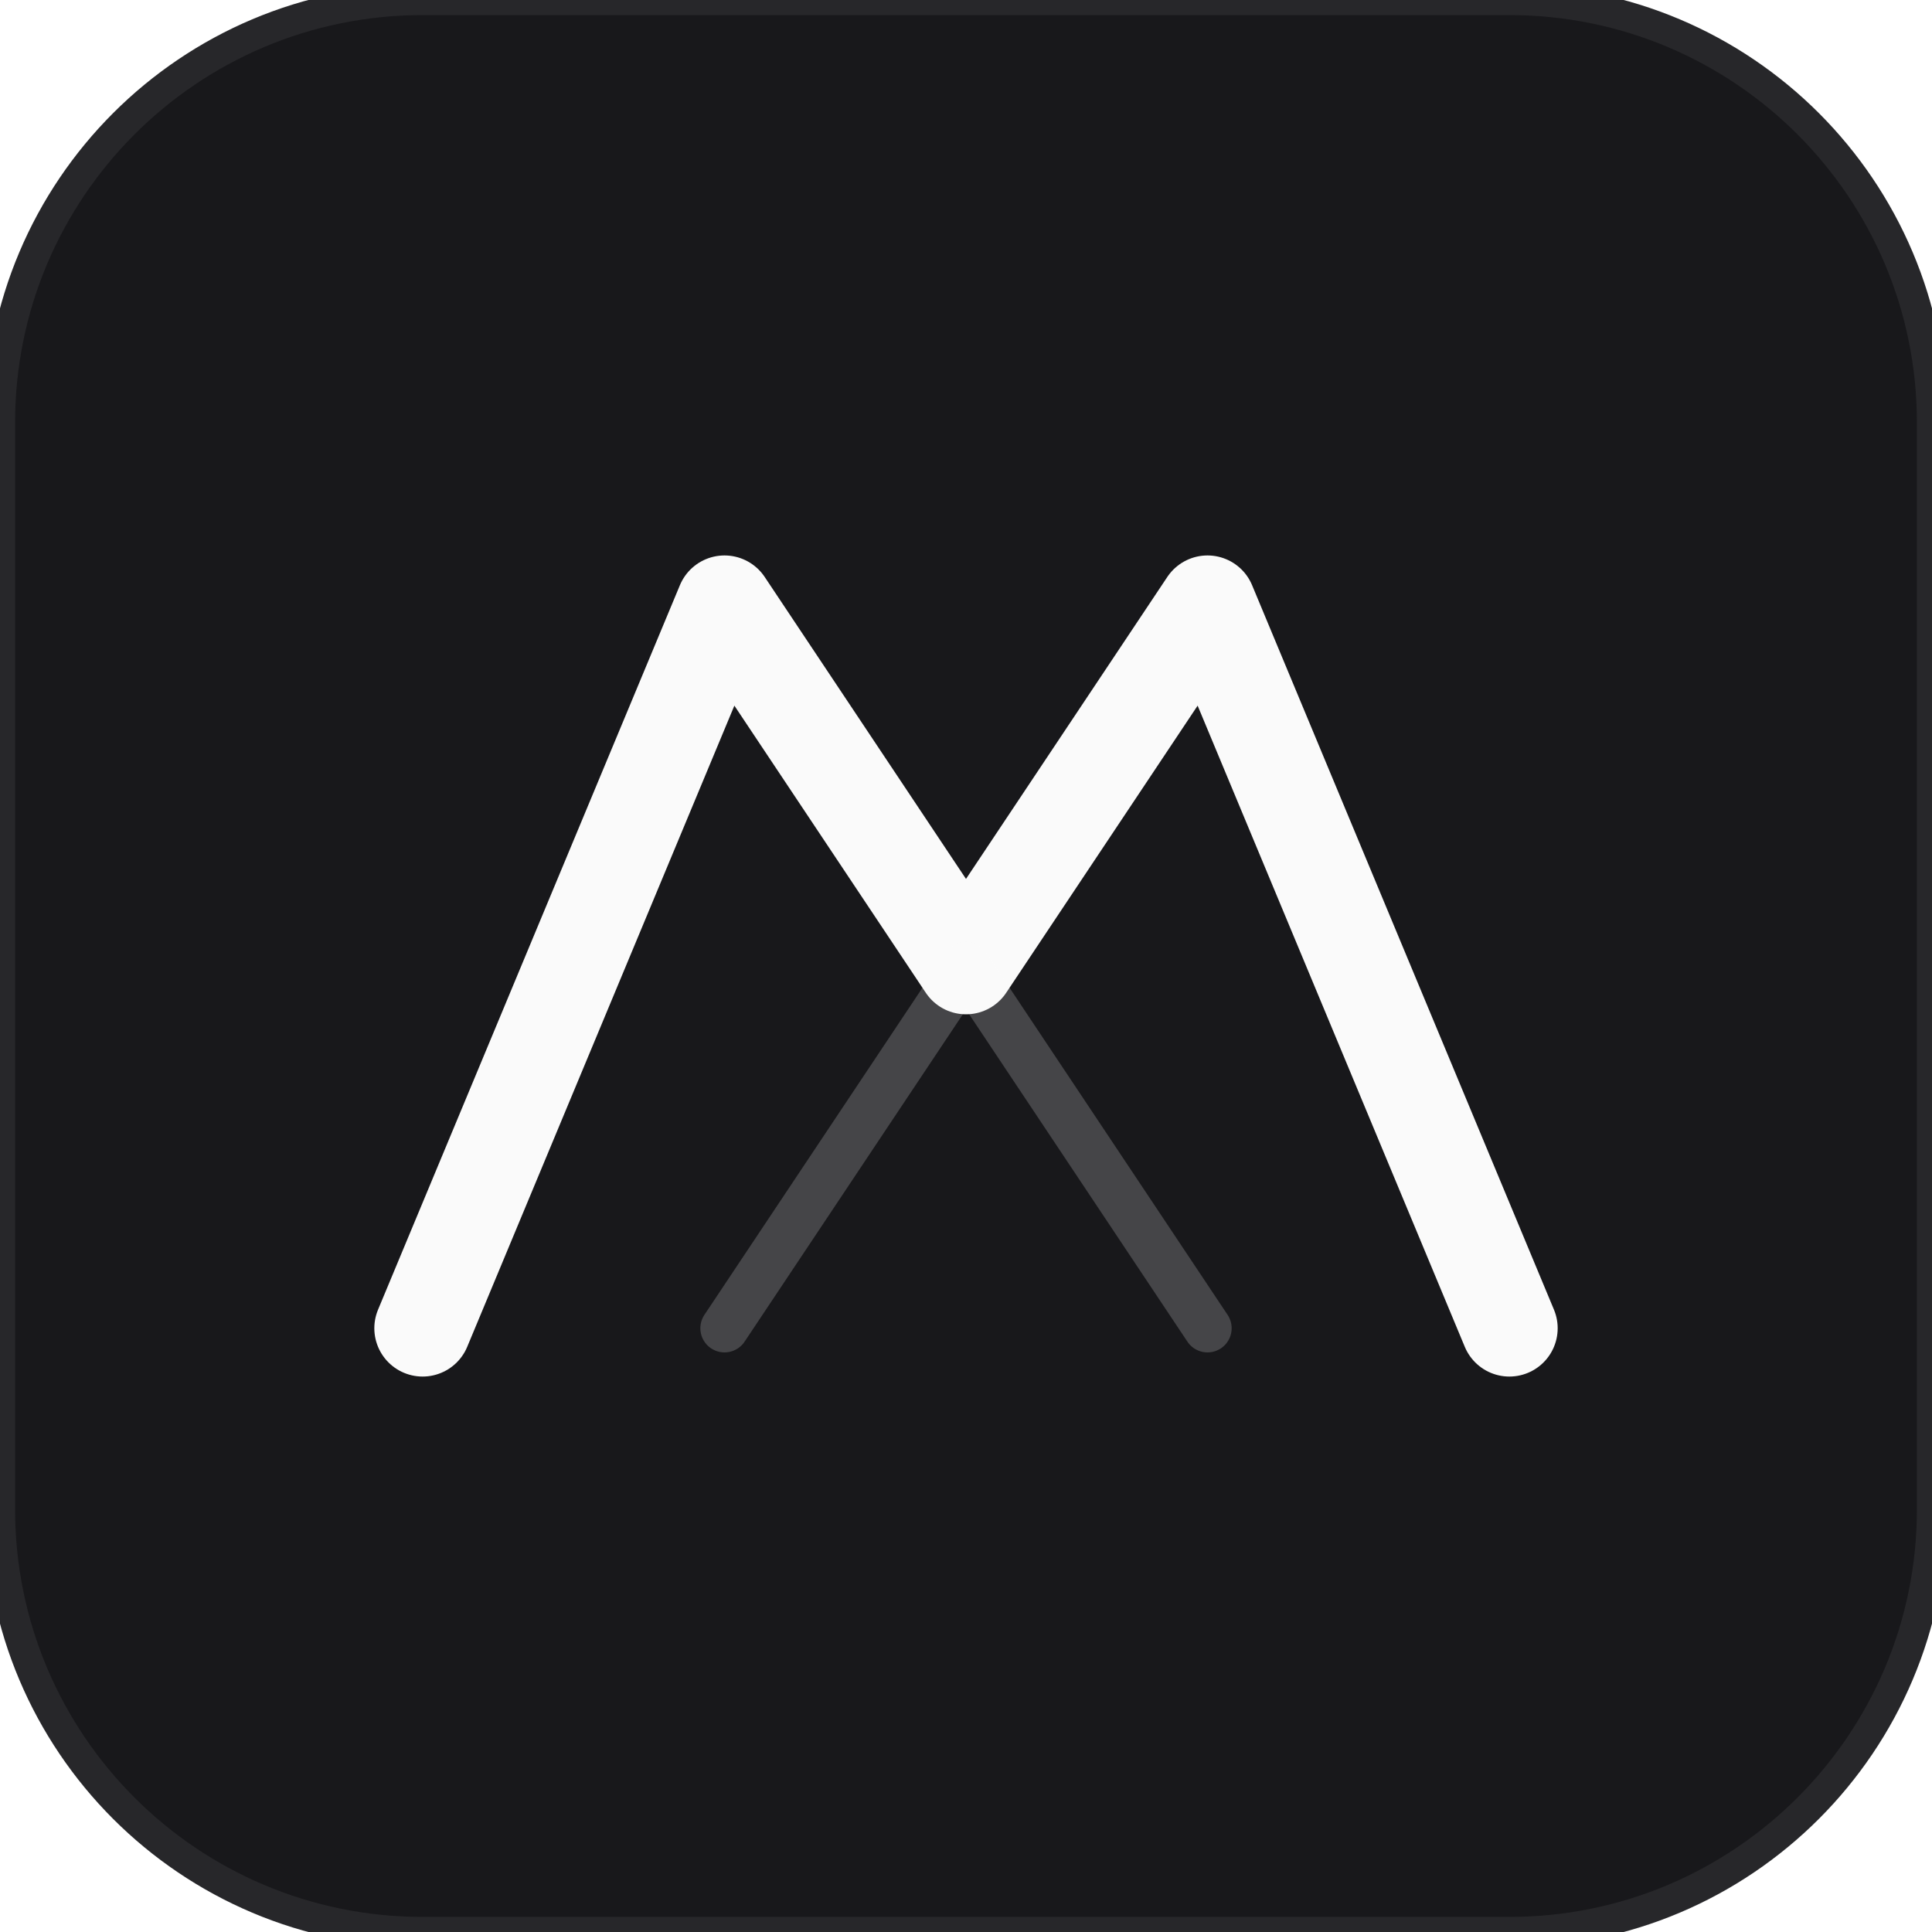
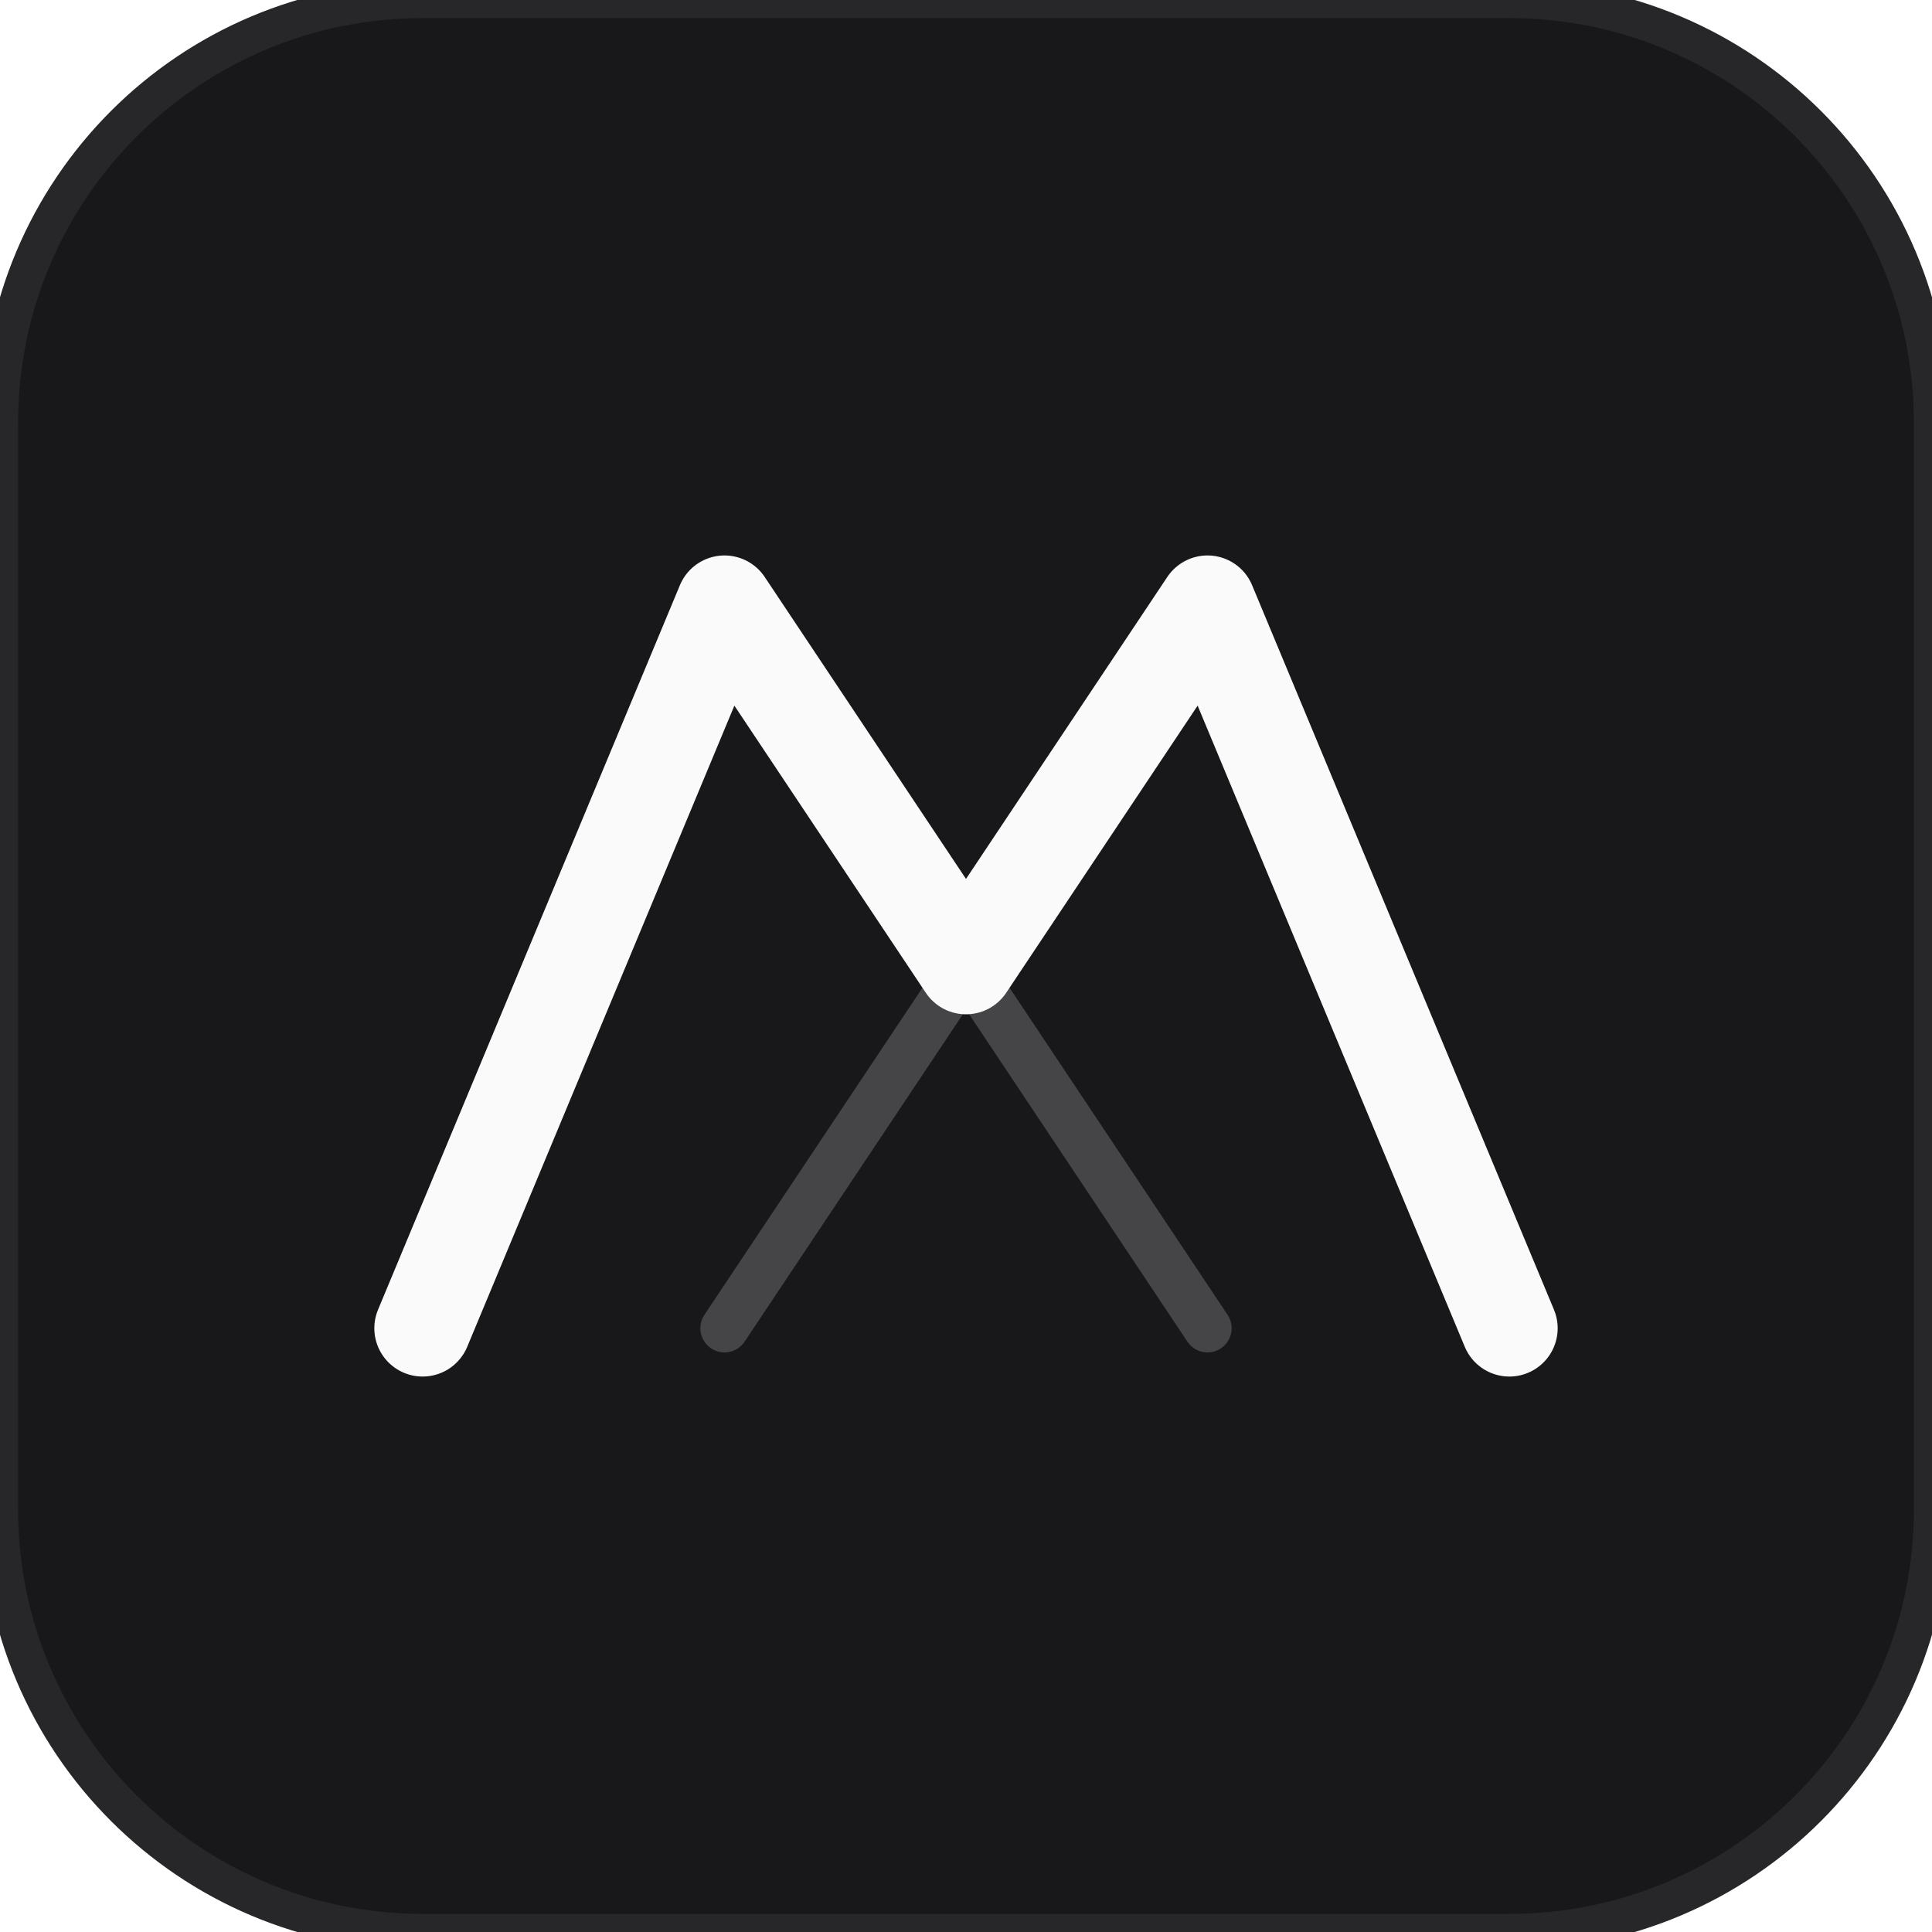
<svg xmlns="http://www.w3.org/2000/svg" width="64" height="64" viewBox="0 0 64 64">
-   <rect width="64" height="64" rx="14" fill="#18181b" stroke="#27272a" />
+   <rect width="64" height="64" rx="14" fill="#18181b" stroke="#27272a" stroke-width="1.2" />
  <path d="M14 44 L24 20 L32 32 L40 20 L50 44" fill="none" stroke="#fafafa" stroke-width="3.2" stroke-linecap="round" stroke-linejoin="round" />
  <path d="M24 44 L32 32 L40 44" fill="none" stroke="#fafafa" stroke-width="1.6" stroke-linecap="round" stroke-linejoin="round" opacity="0.2" />
</svg>
